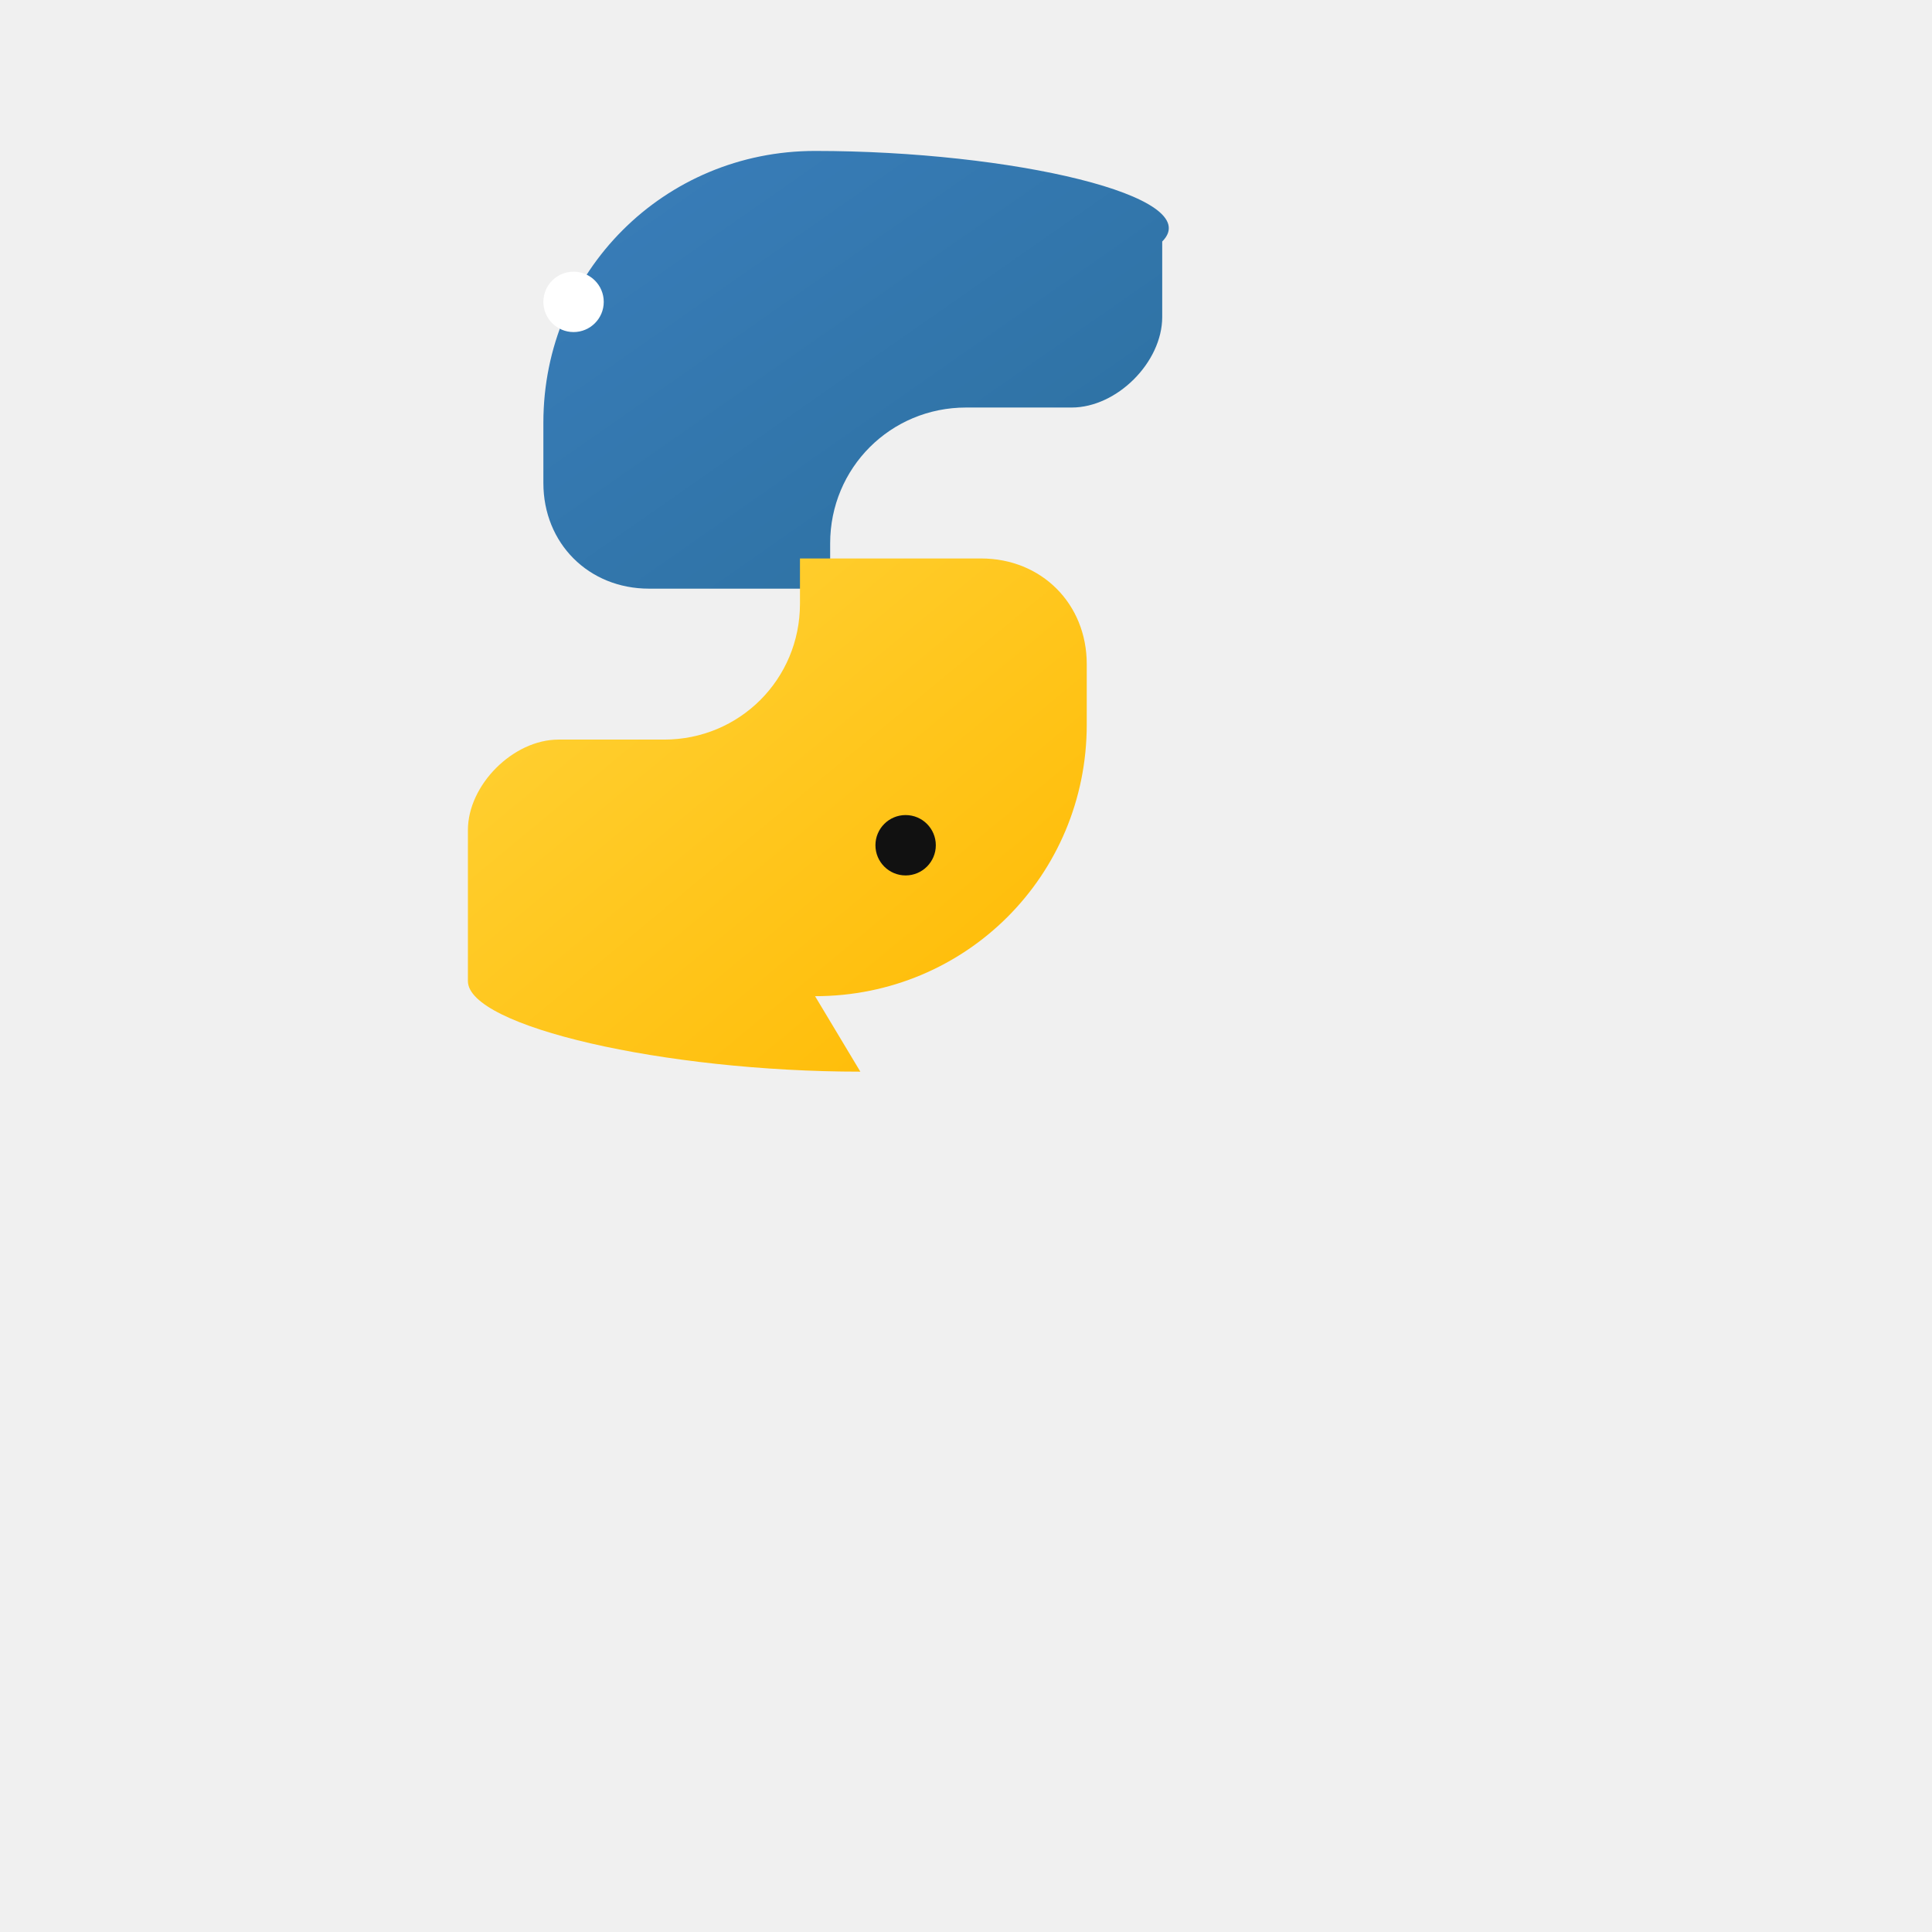
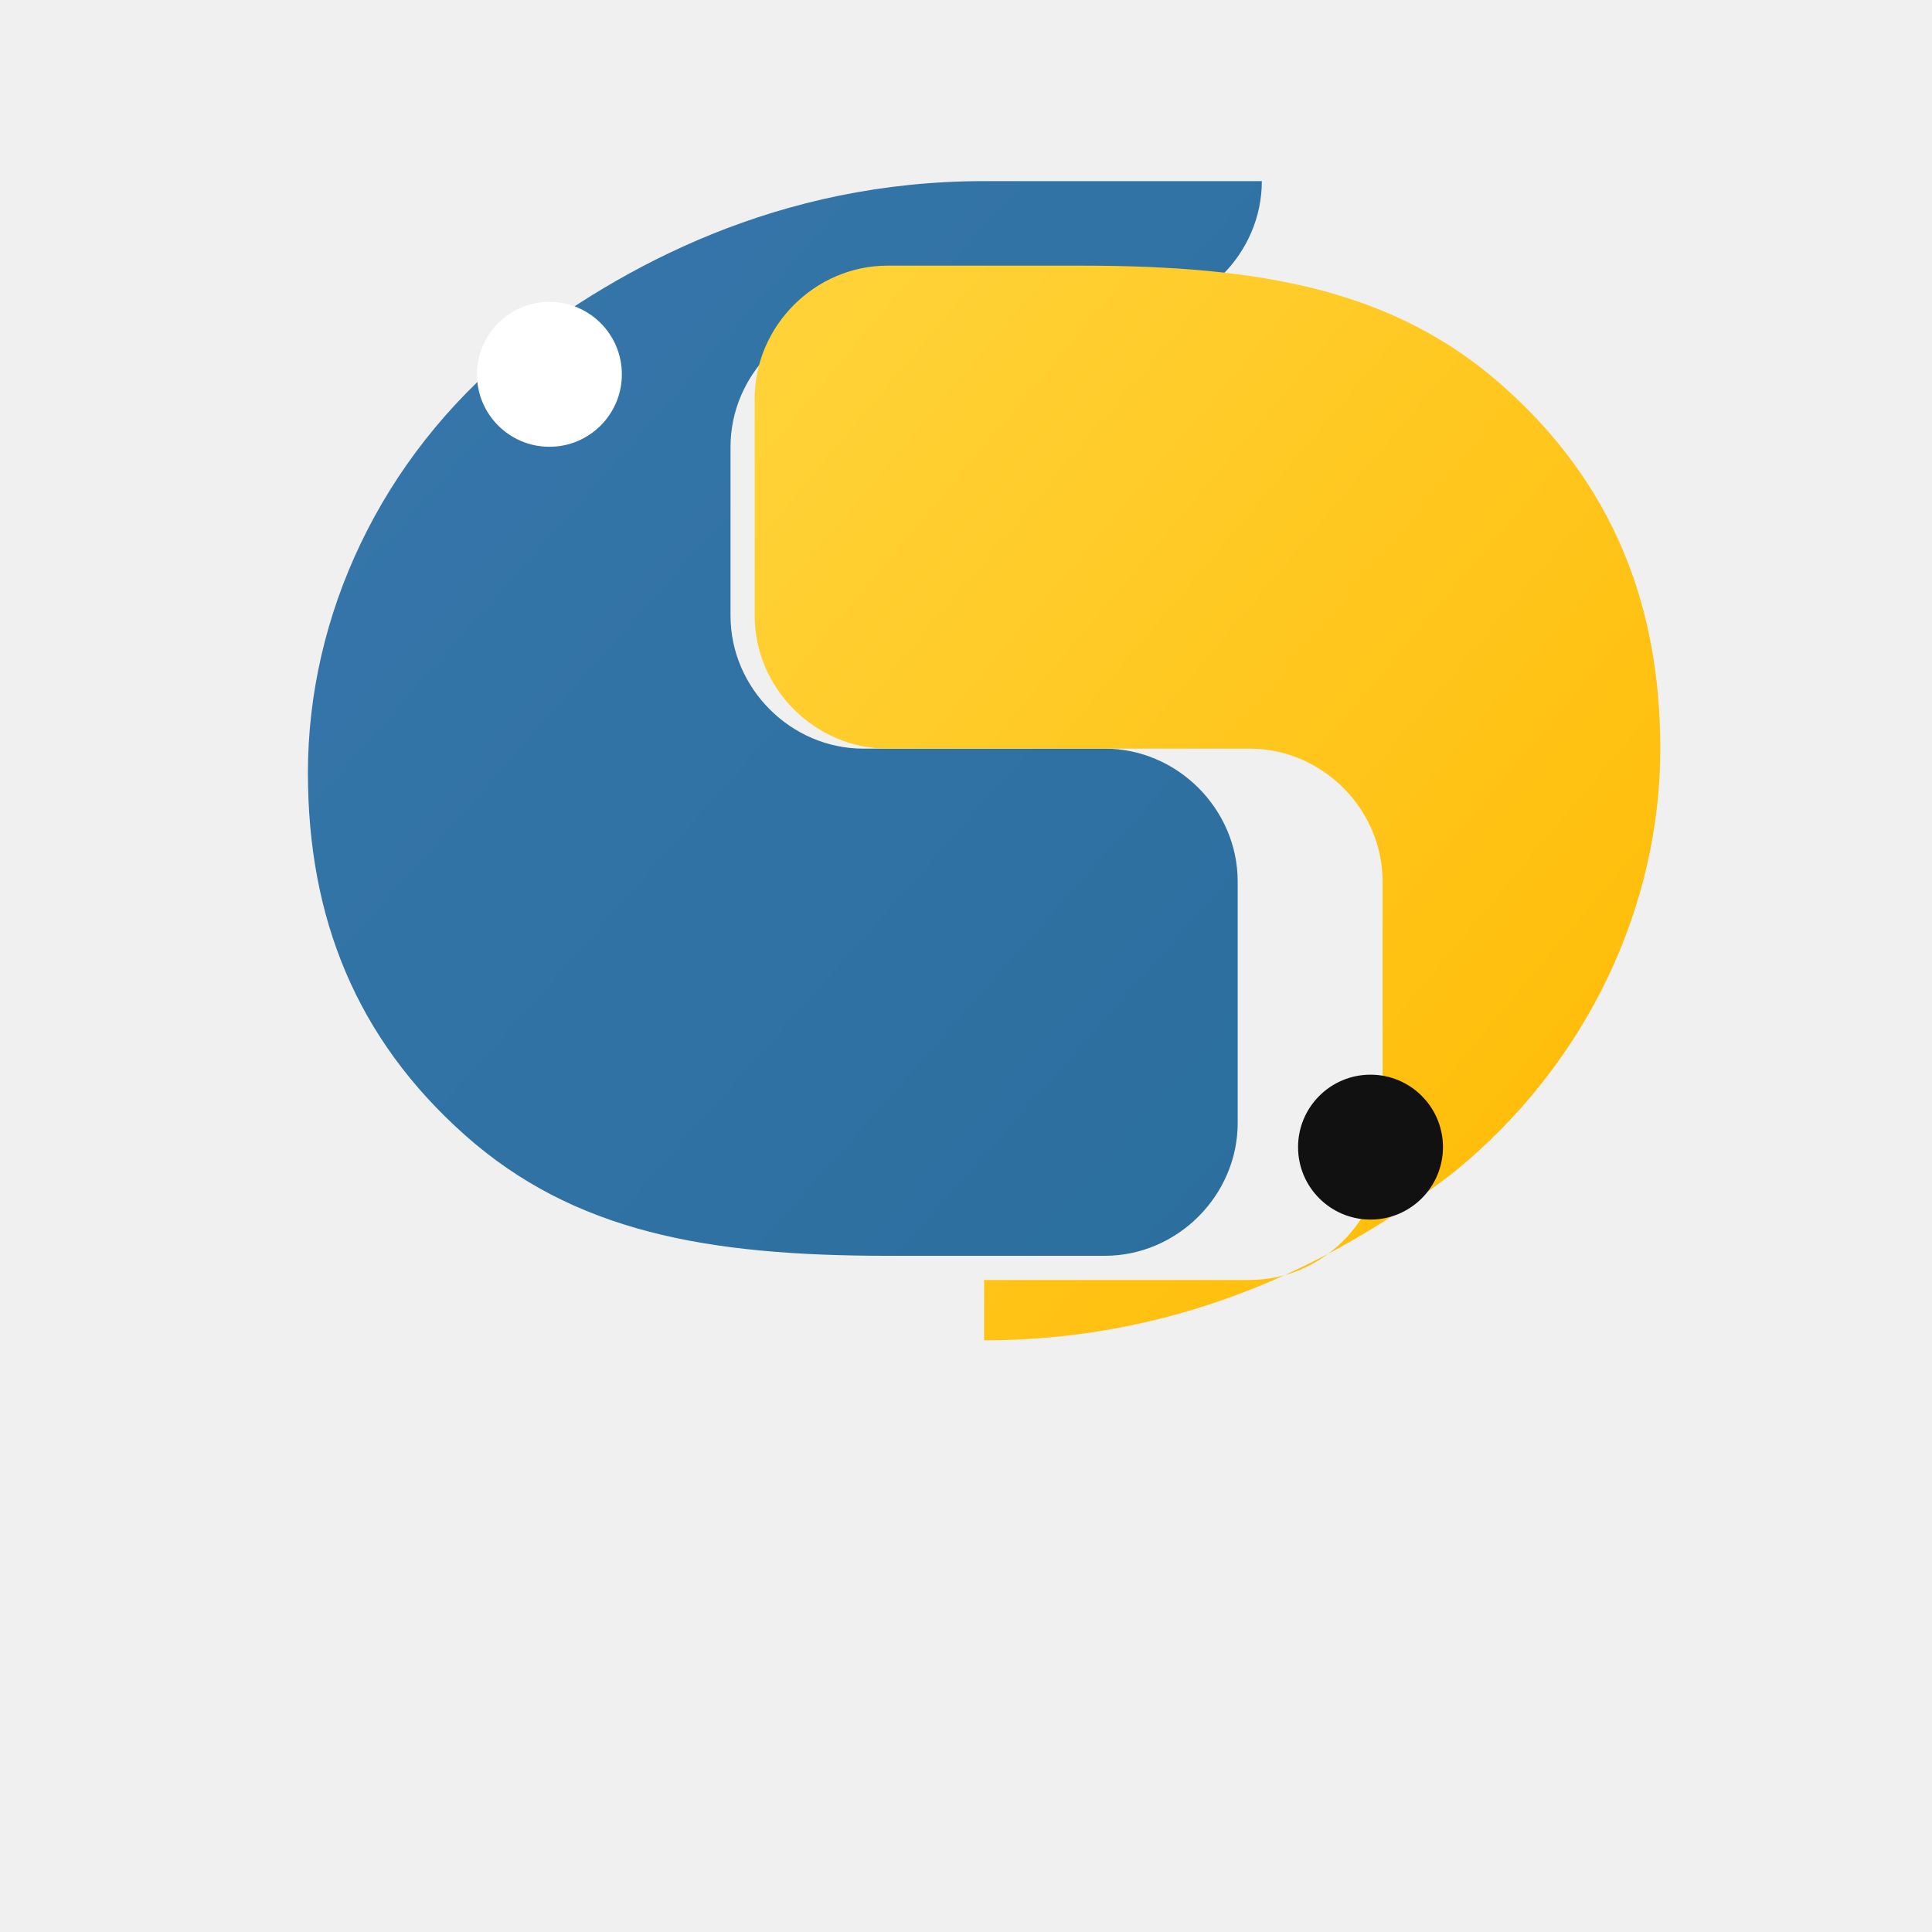
- <svg xmlns="http://www.w3.org/2000/svg" viewBox="0 0 256 256" width="256" height="256" role="img" aria-labelledby="pythonTitle">
+ <svg xmlns="http://www.w3.org/2000/svg" viewBox="0 0 256 256" role="img" aria-labelledby="pythonTitle">
  <defs>
    <linearGradient id="pyBlue" x1="0" x2="1" y1="0" y2="1">
-       <stop offset="0" stop-color="#3A7EBB" />
+       <stop offset="0" stop-color="#3776AB" />
      <stop offset="1" stop-color="#2B6F9E" />
    </linearGradient>
    <linearGradient id="pyYellow" x1="0" x2="1" y1="0" y2="1">
      <stop offset="0" stop-color="#FFD43B" />
      <stop offset="1" stop-color="#FFB900" />
    </linearGradient>
  </defs>
-   <g transform="translate(36,20)">
-     <path d="M72 0c-20 0-36 16-36 36v8c0 8 6 14 14 14h24v-6c0-10 8-18 18-18h14c6 0 12-6 12-12V12C124 6 98 0 72 0z" fill="url(#pyBlue)" />
-     <circle cx="40" cy="20" r="4" fill="#fff" />
-     <path d="M72 112c20 0 36-16 36-36v-8c0-8-6-14-14-14H70v6c0 10-8 18-18 18H38c-6 0-12 6-12 12v20c0 6 26 12 52 12z" fill="url(#pyYellow)" />
-     <circle cx="84" cy="92" r="4" fill="#111" />
+   <g transform="translate(28,24) scale(1.6)">
+     <path d="M64 0c-17 0-30 7-39 14-11 9-17 22-17 35 0 12 4 22 13 30 9 8 20 10 35 10h18c6 0 11-5 11-11V58c0-6-5-11-11-11H54c-6 0-11-5-11-11V22c0-6 5-11 11-11h22c6 0 11-5 11-11V0H64z" fill="url(#pyBlue)" />
+     <circle cx="28" cy="16" r="6" fill="#fff" />
+     <path d="M64 96c17 0 30-7 39-14 11-9 17-22 17-35 0-12-4-22-13-30-9-8-20-10-35-10H56c-6 0-11 5-11 11v18c0 6 5 11 11 11h30c6 0 11 5 11 11v22c0 6-5 11-11 11H64z" fill="url(#pyYellow)" />
+     <circle cx="96" cy="80" r="6" fill="#111" />
  </g>
</svg>
